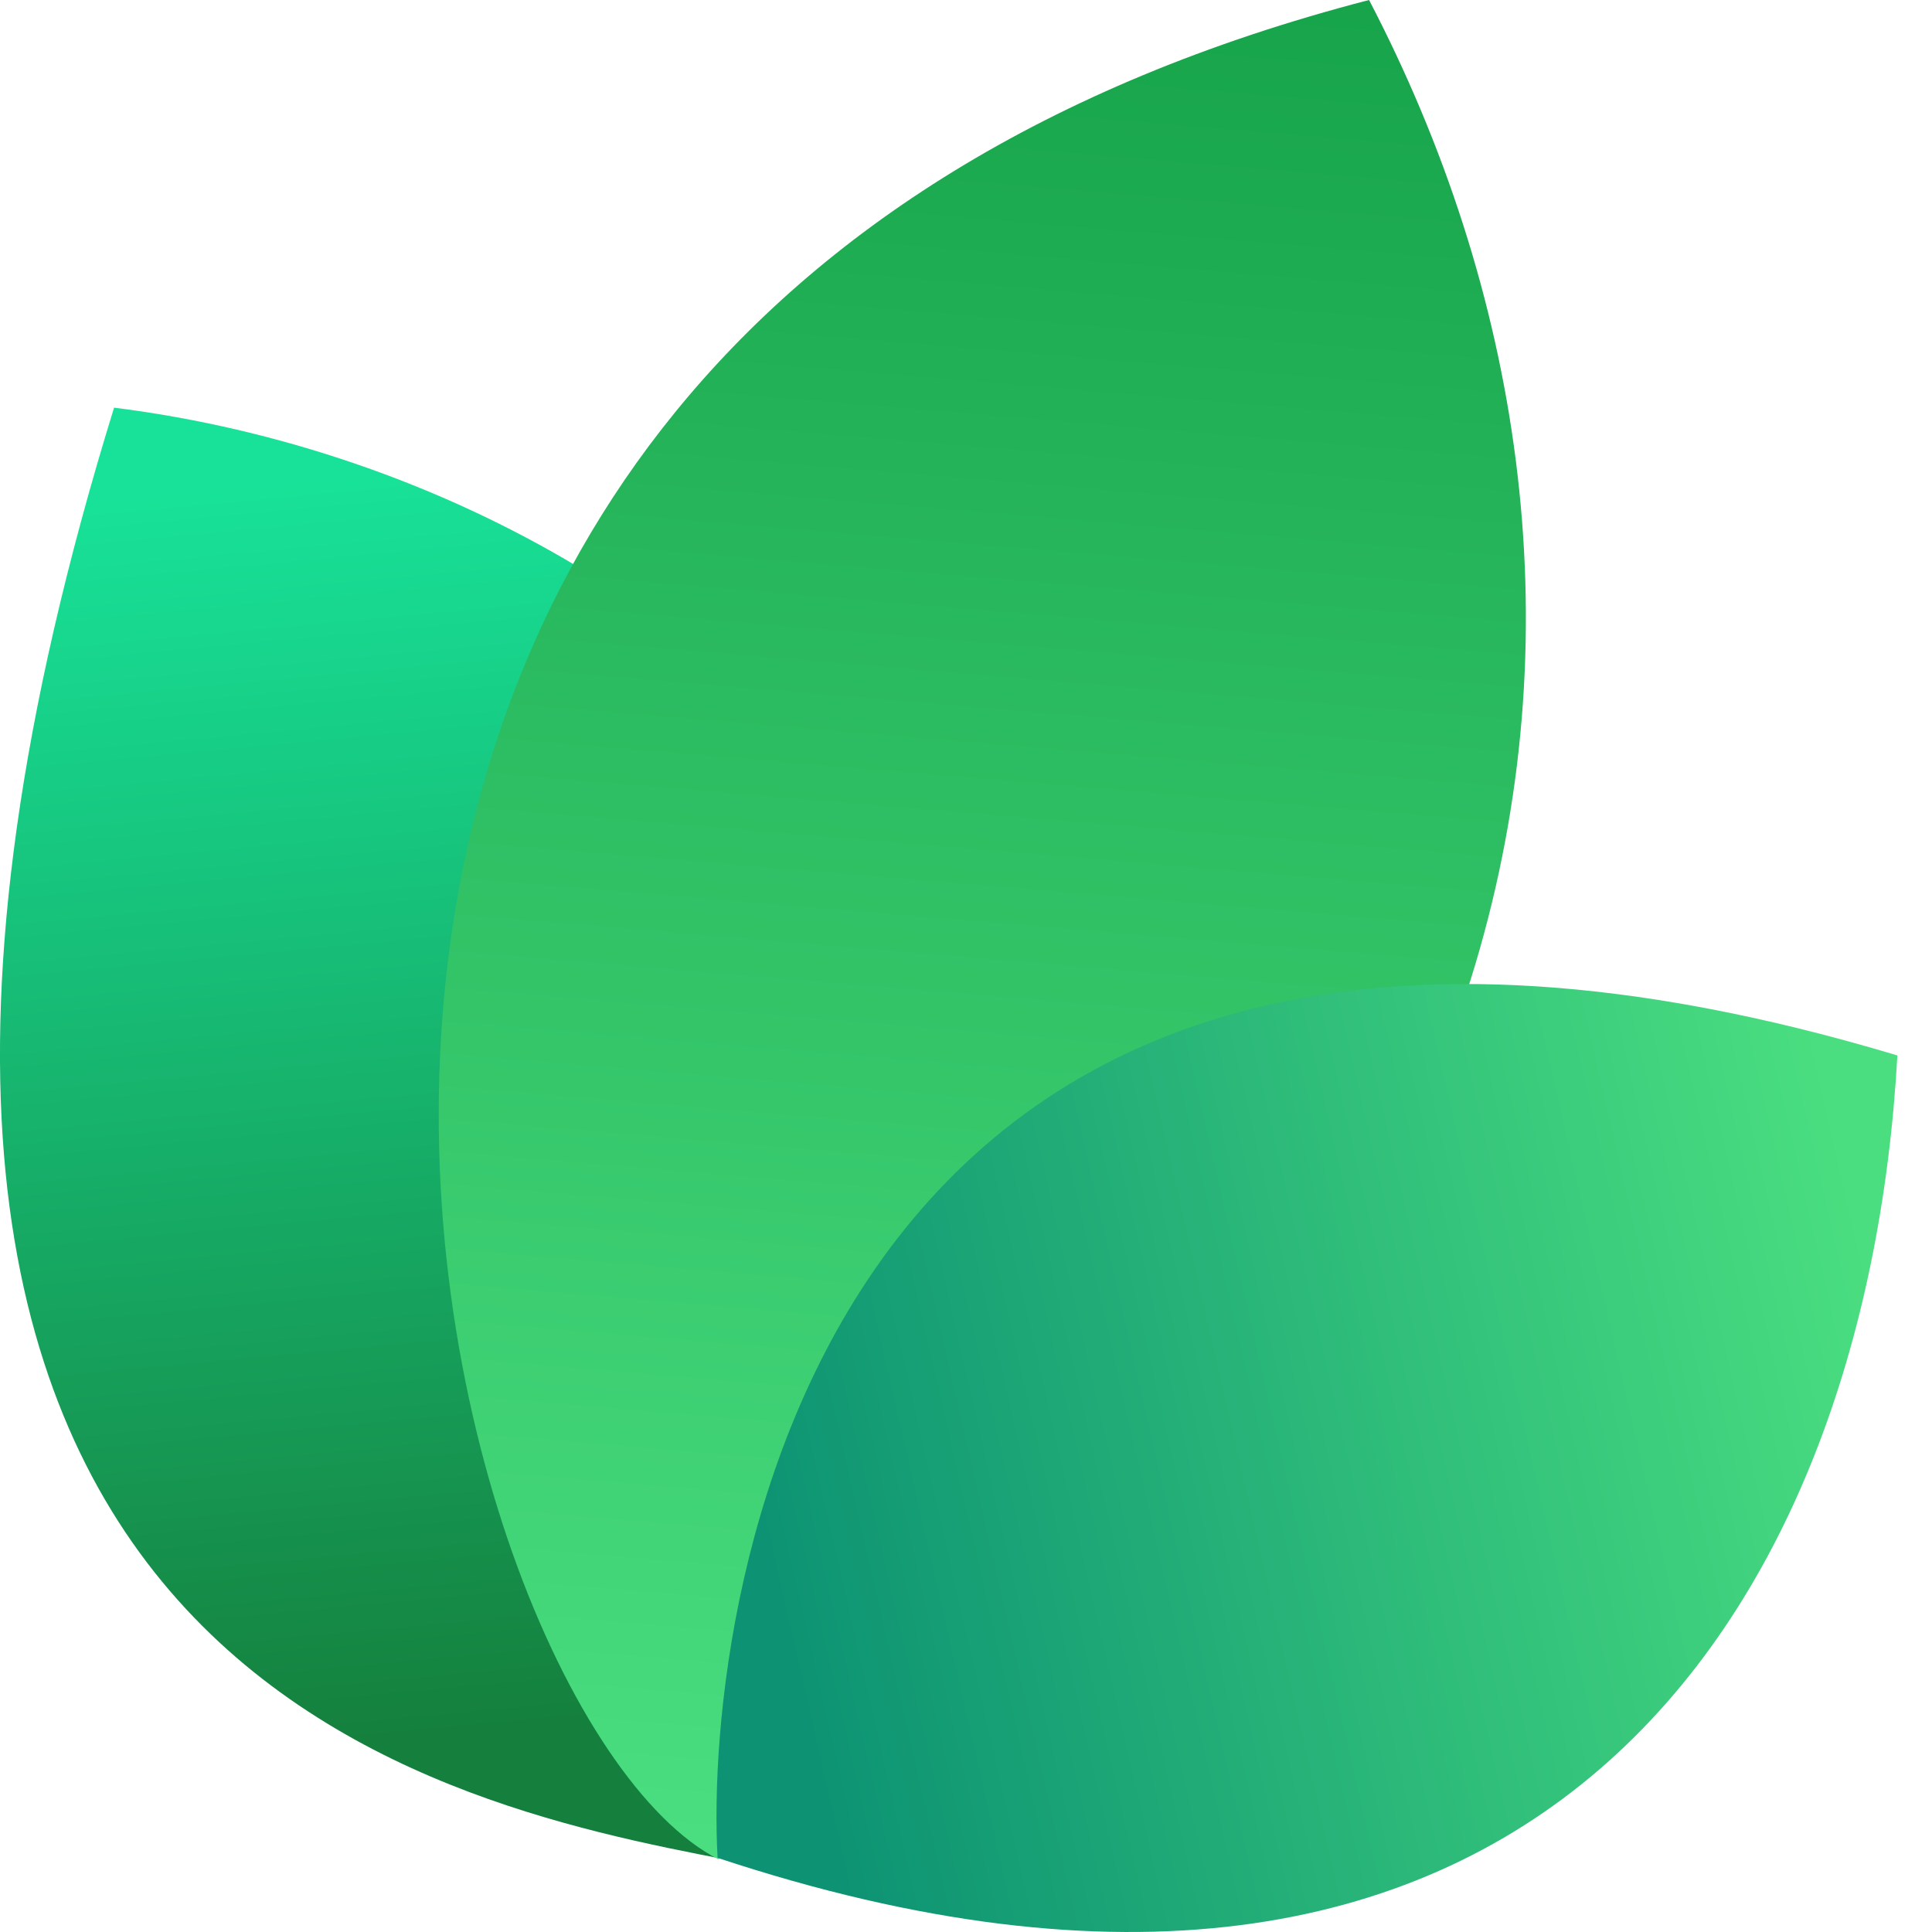
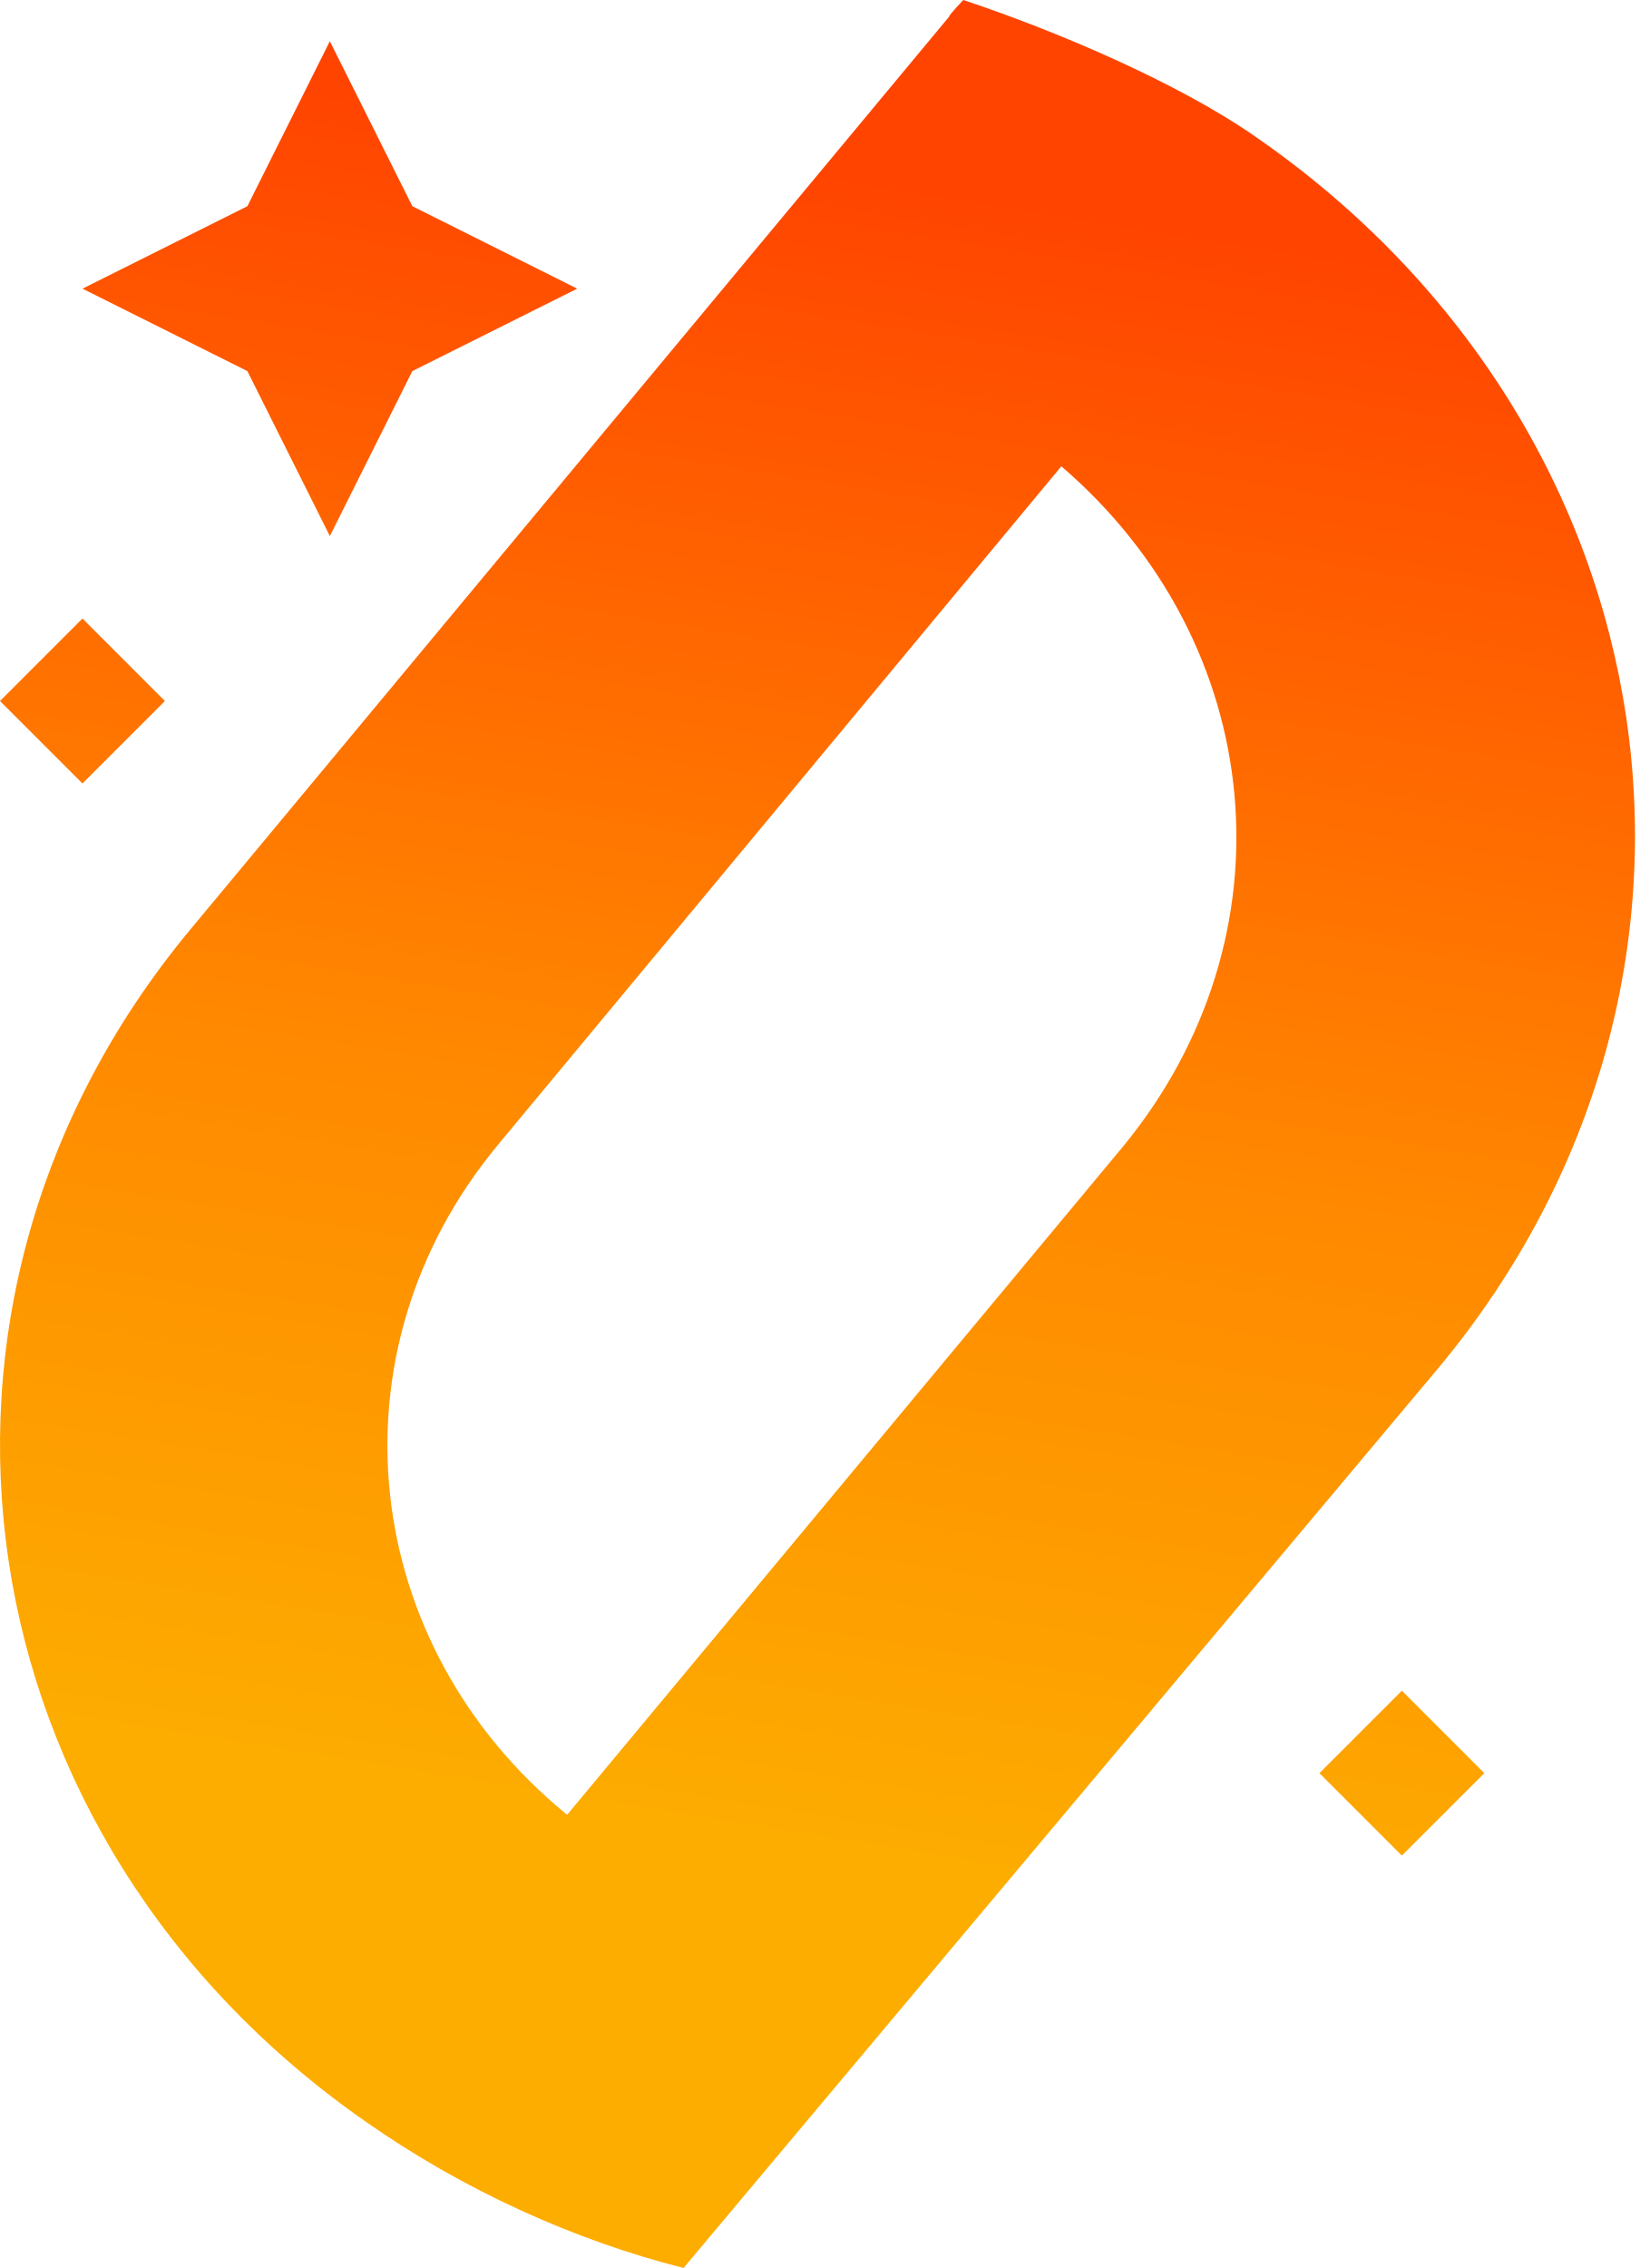
- <svg xmlns="http://www.w3.org/2000/svg" width="24" height="24" viewBox="0 0 24 24" fill="none">
-   <path d="M9.061 23.108C5.268 22.377 -3.391 20.627 1.417 5.064C9.634 6.099 16.973 14.064 9.061 23.108Z" fill="url(#paint0_linear_17557_2021)" />
-   <path d="M8.919 23.094C5.276 21.222 0.784 4.209 17.007 0C20.757 7.193 19.621 16.545 8.919 23.094Z" fill="url(#paint1_linear_17557_2021)" />
-   <path d="M8.914 23.079C8.735 19.882 10.159 9.085 23.57 13.111C23.181 20.123 18.984 26.418 8.914 23.079Z" fill="url(#paint2_linear_17557_2021)" />
+ <svg xmlns="http://www.w3.org/2000/svg" width="40" height="55" viewBox="0 0 40 55" fill="none">
+   <path d="M23.363 0C25.543 0.724 28.564 1.99 30.496 3.347C40.699 10.448 42.68 23.791 34.904 33.153L16.578 55C13.903 54.322 11.228 53.1 8.9 51.472C-1.005 44.597 -2.936 31.661 4.592 22.57L23.017 0.407C23.017 0.362 23.357 0.006 23.363 0ZM36 43L34 45L32 43L34 41L36 43ZM12.07 27.771C7.91 32.792 8.703 39.893 13.755 44.009L27.227 27.816C31.436 22.706 30.744 15.604 25.741 11.308L12.07 27.771ZM4 17L2 19L0 17L2 15L4 17ZM10 5L14 7L10 9L8 13L6 9L2 7L6 5L8 1L10 5Z" fill="url(#paint0_linear_4635_6371)" />
  <defs>
-     <linearGradient id="paint0_linear_17557_2021" x1="3.776" y1="5.916" x2="5.232" y2="21.559" gradientUnits="userSpaceOnUse">
-       <stop stop-color="#18E299" />
-       <stop offset="1" stop-color="#15803D" />
-     </linearGradient>
-     <linearGradient id="paint1_linear_17557_2021" x1="12.171" y1="-0.718" x2="10.19" y2="22.983" gradientUnits="userSpaceOnUse">
-       <stop stop-color="#16A34A" />
-       <stop offset="1" stop-color="#4ADE80" />
-     </linearGradient>
-     <linearGradient id="paint2_linear_17557_2021" x1="23.133" y1="15.353" x2="9.338" y2="18.52" gradientUnits="userSpaceOnUse">
-       <stop stop-color="#4ADE80" />
-       <stop offset="1" stop-color="#0D9373" />
+     <linearGradient id="paint0_linear_4635_6371" x1="29" y1="-9.5" x2="19.297" y2="50.384" gradientUnits="userSpaceOnUse">
+       <stop offset="0.246" stop-color="#FF4400" />
+       <stop offset="0.617" stop-color="#FF8800" />
+       <stop offset="0.915" stop-color="#FDAD00" />
    </linearGradient>
  </defs>
</svg>
